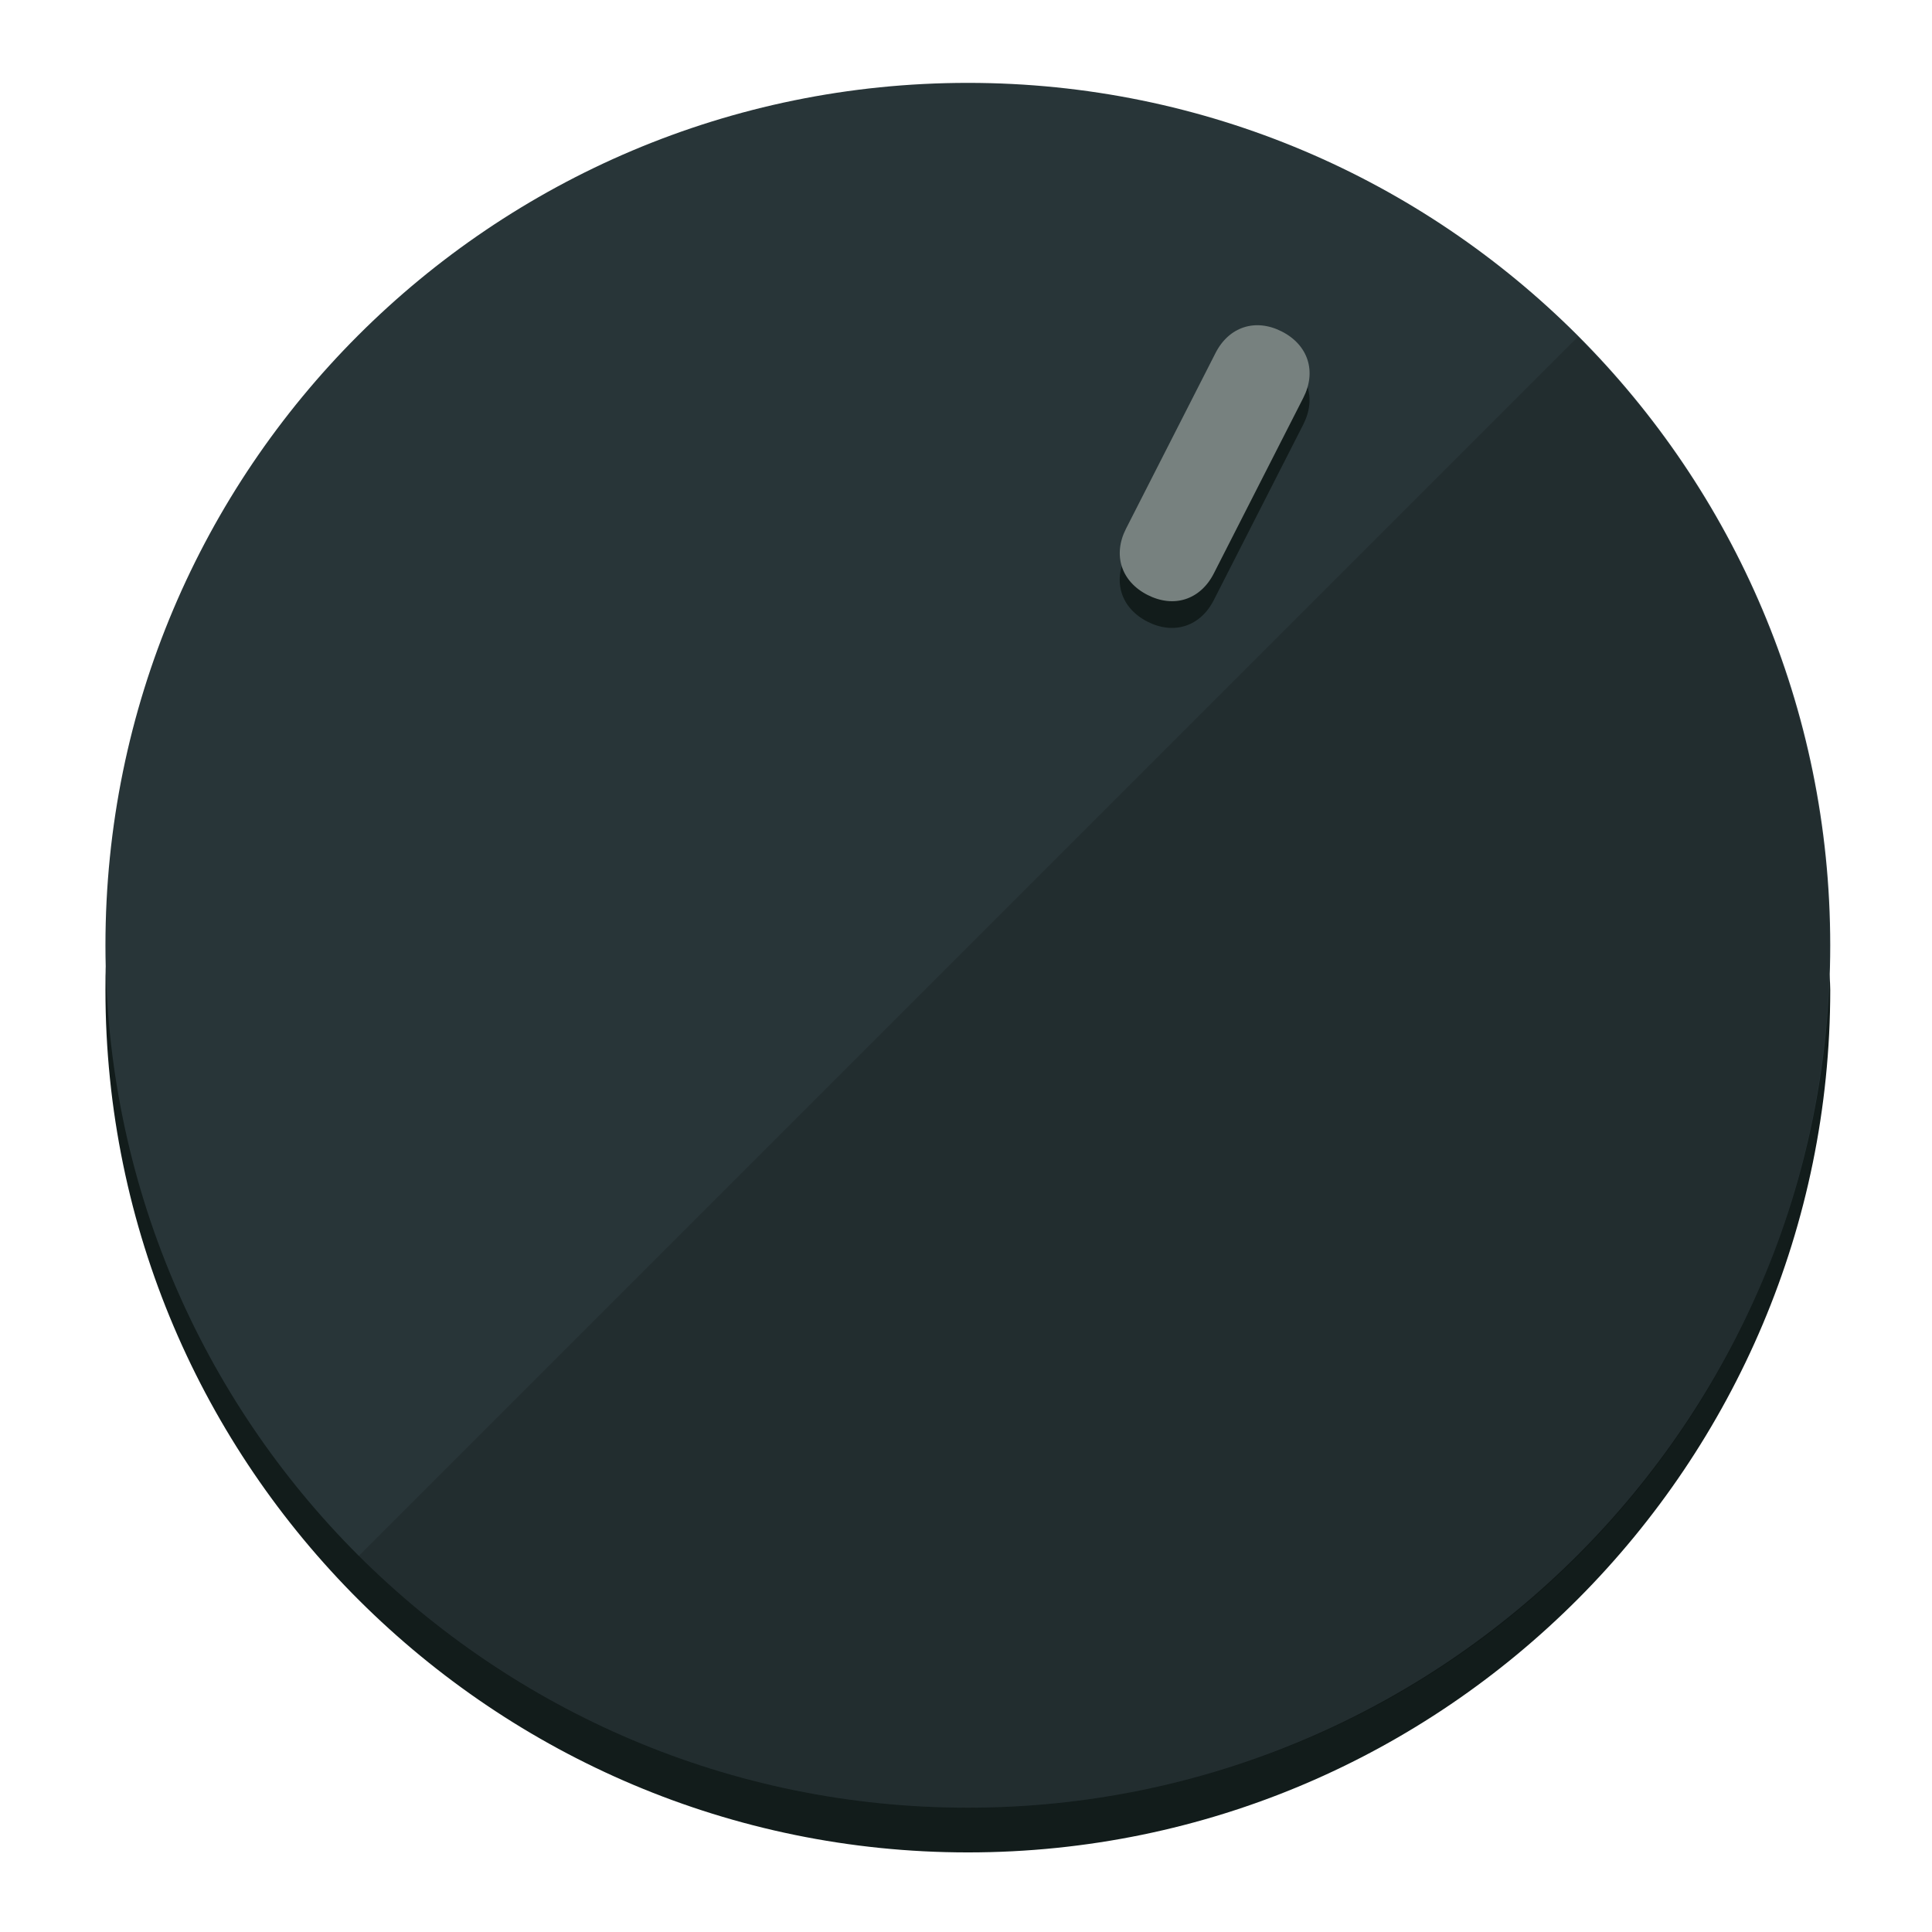
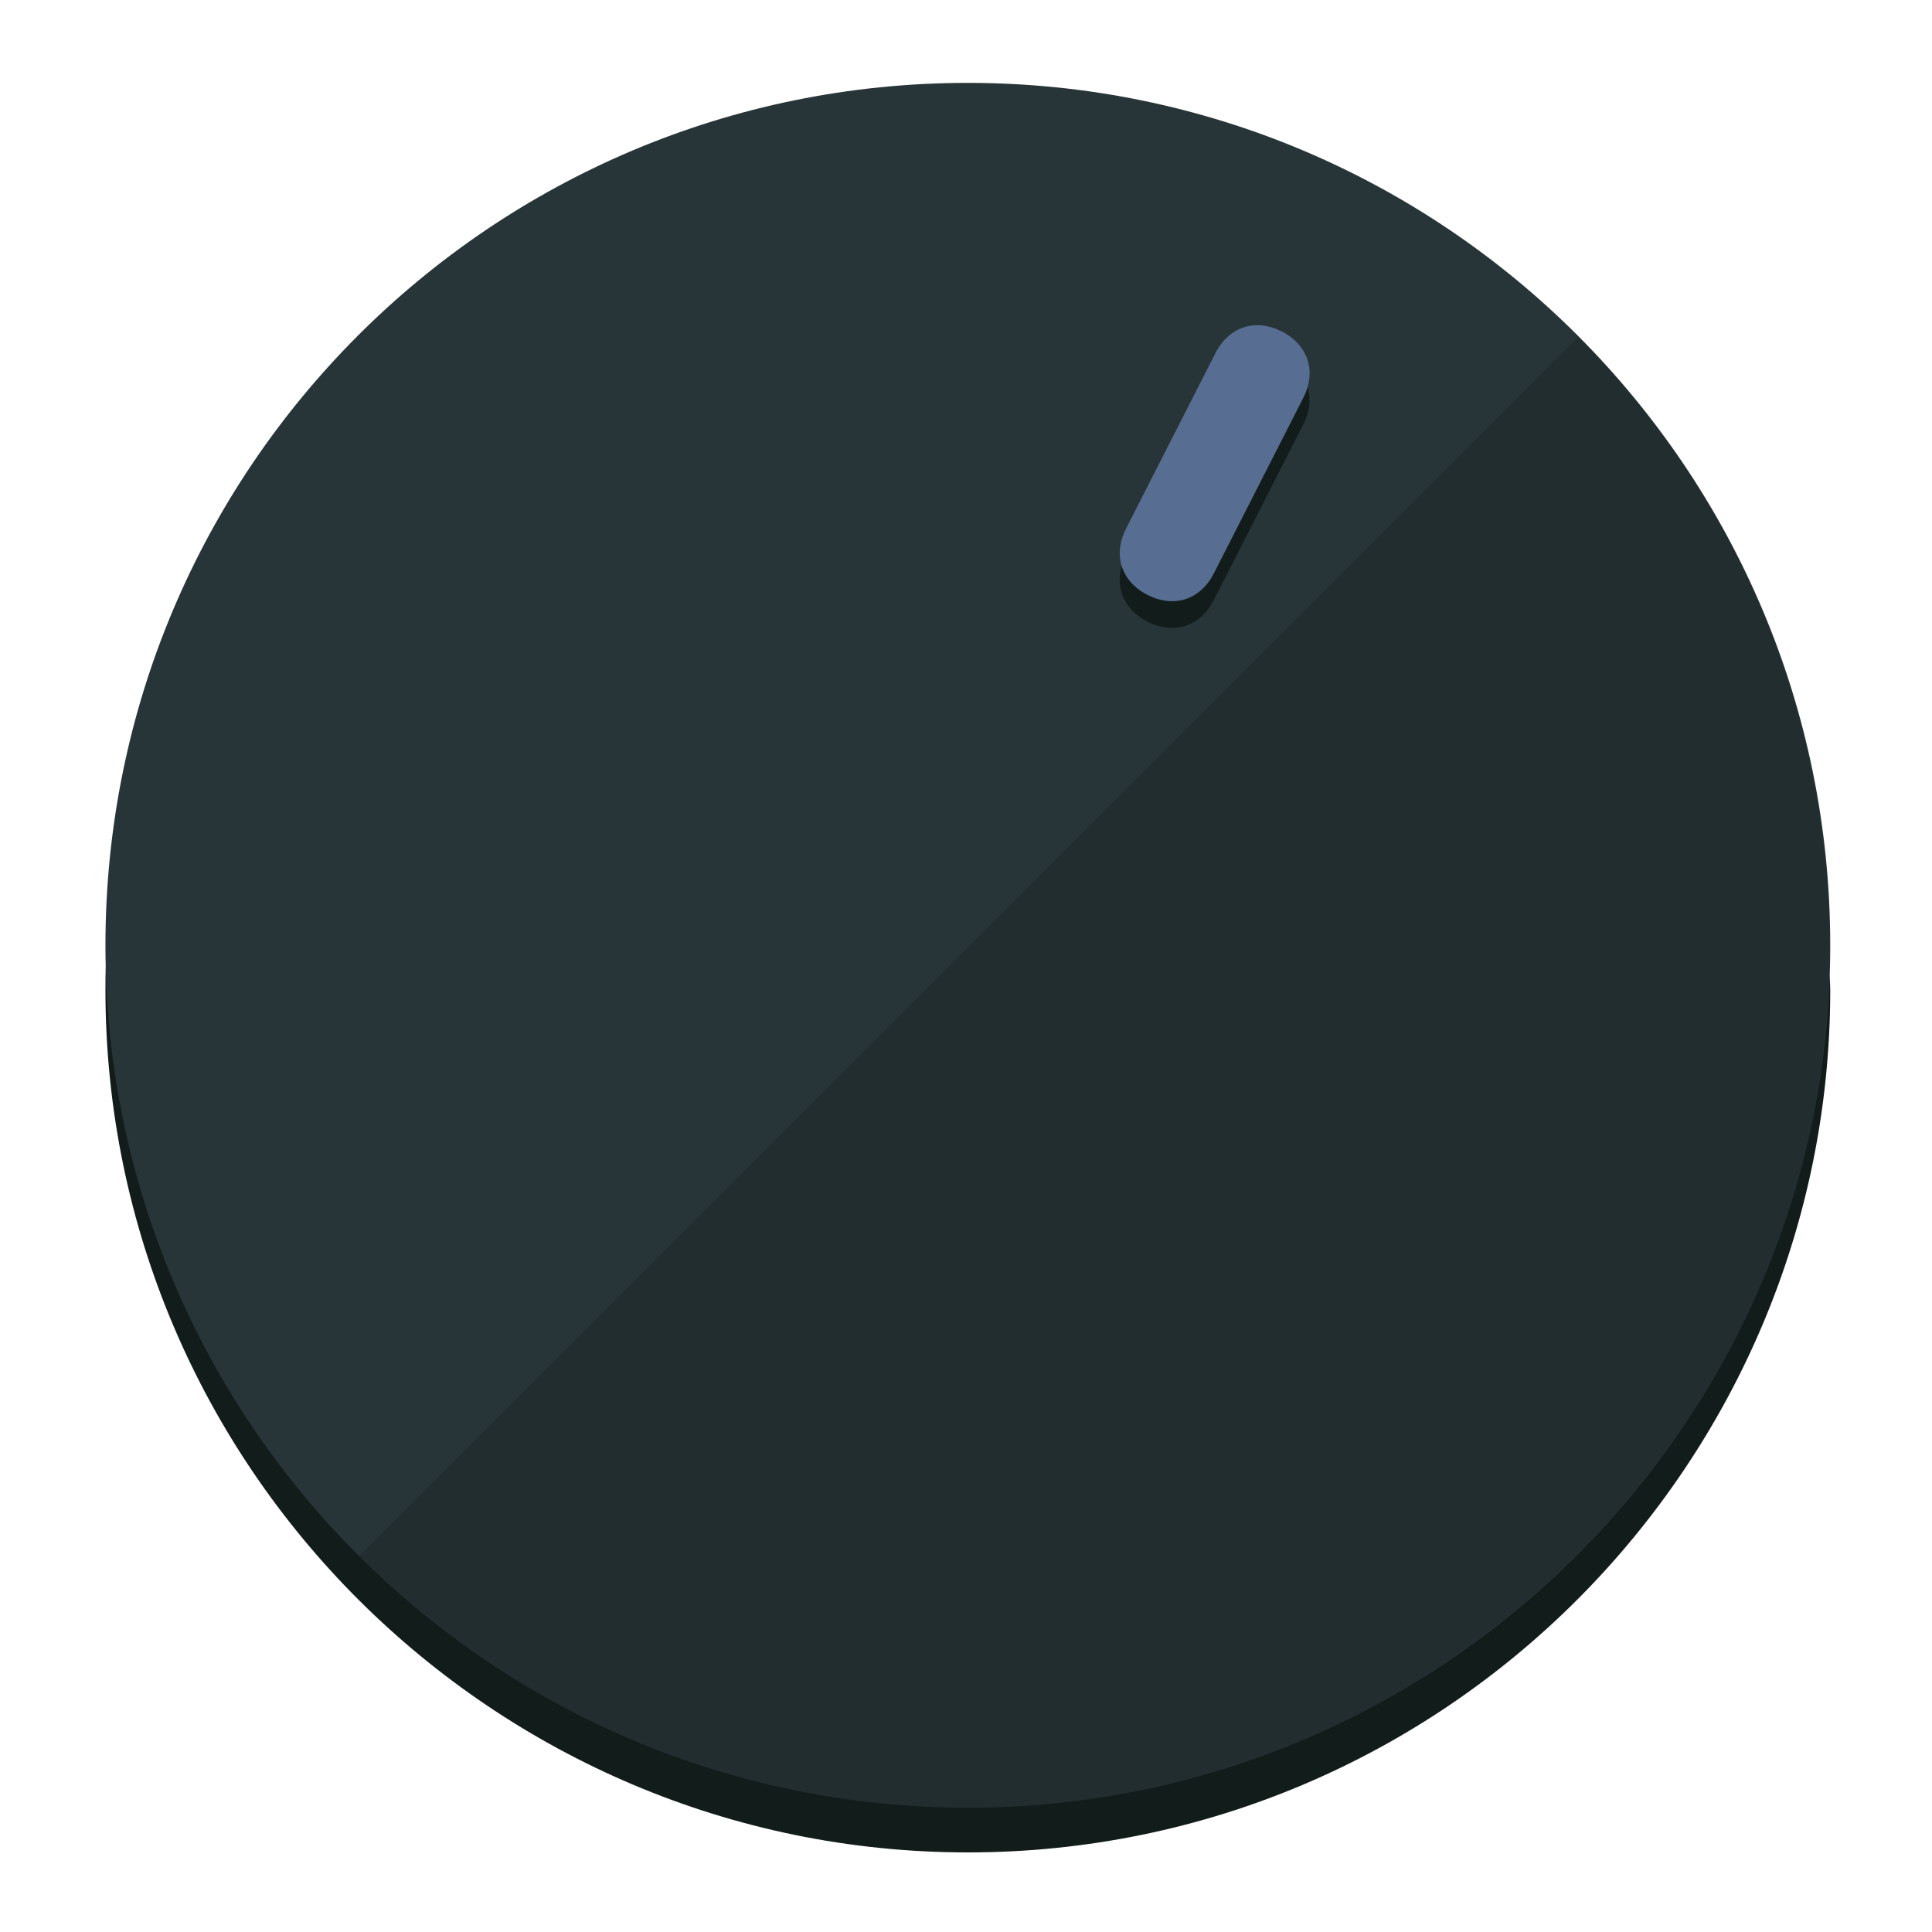
<svg xmlns="http://www.w3.org/2000/svg" height="120px" width="120px" version="1.1" id="Layer_1" viewBox="0 0 496.8 496.8" xml:space="preserve">
  <defs id="defs23" />
  <g id="g3158">
    <path style="display:inline;fill:#121c1b;fill-opacity:1;stroke-width:1.584" d="m 248.875,445.92 c 116.582,0 212.89,-91.238 220.493,-205.286 0,5.069 1.267,8.87 1.267,13.939 0,121.651 -98.842,221.76 -221.76,221.76 -121.651,0 -221.76,-98.842 -221.76,-221.76 0,-5.069 0,-8.87 1.267,-13.939 7.603,114.048 103.91,205.286 220.493,205.286 z" id="path8" />
    <circle style="display:inline;fill:#283538;fill-opacity:1;stroke-width:1.584" cx="248.875" cy="243.071" r="221.76" id="circle12" />
    <path style="display:inline;fill:#000000;fill-opacity:0.154;stroke-width:1.587" d="m 405.744,86.606 c 86.308,86.308 86.308,227.193 0,313.5 -86.308,86.308 -227.193,86.308 -313.5,0" id="path14" />
  </g>
  <g id="g3198">
    <circle style="display:none;fill:#000000;fill-opacity:0;stroke-width:1.584" cx="331.97" cy="104.232" r="221.76" id="circle12-3" transform="rotate(27)" />
    <path style="display:inline;fill:#121c1b;fill-opacity:1;stroke-width:1.584" d="m 312.114,154.319 c -3.452,6.774 -10.269,8.99 -17.044,5.538 v 0 c -6.775,-3.452 -8.99,-10.269 -5.538,-17.044 l 23.012,-45.163 c 3.452,-6.774 10.269,-8.99 17.044,-5.538 v 0 c 6.774,3.452 8.99,10.269 5.538,17.044 z" id="path3789" />
-     <path style="display:inline;fill:#77817F;stroke-width:1.584" d="m 312.13,147.448 c -3.452,6.775 -10.269,8.99 -17.044,5.538 v 0 c -6.774,-3.452 -8.99,-10.269 -5.538,-17.044 l 23.012,-45.163 c 3.452,-6.775 10.269,-8.99 17.044,-5.538 v 0 c 6.775,3.452 8.99,10.269 5.538,17.044 z" id="path915" />
+     <path style="display:inline;fill:#576E92;stroke-width:1.584" d="m 312.13,147.448 c -3.452,6.775 -10.269,8.99 -17.044,5.538 v 0 c -6.774,-3.452 -8.99,-10.269 -5.538,-17.044 l 23.012,-45.163 c 3.452,-6.775 10.269,-8.99 17.044,-5.538 v 0 c 6.775,3.452 8.99,10.269 5.538,17.044 z" id="path915" />
  </g>
</svg>
